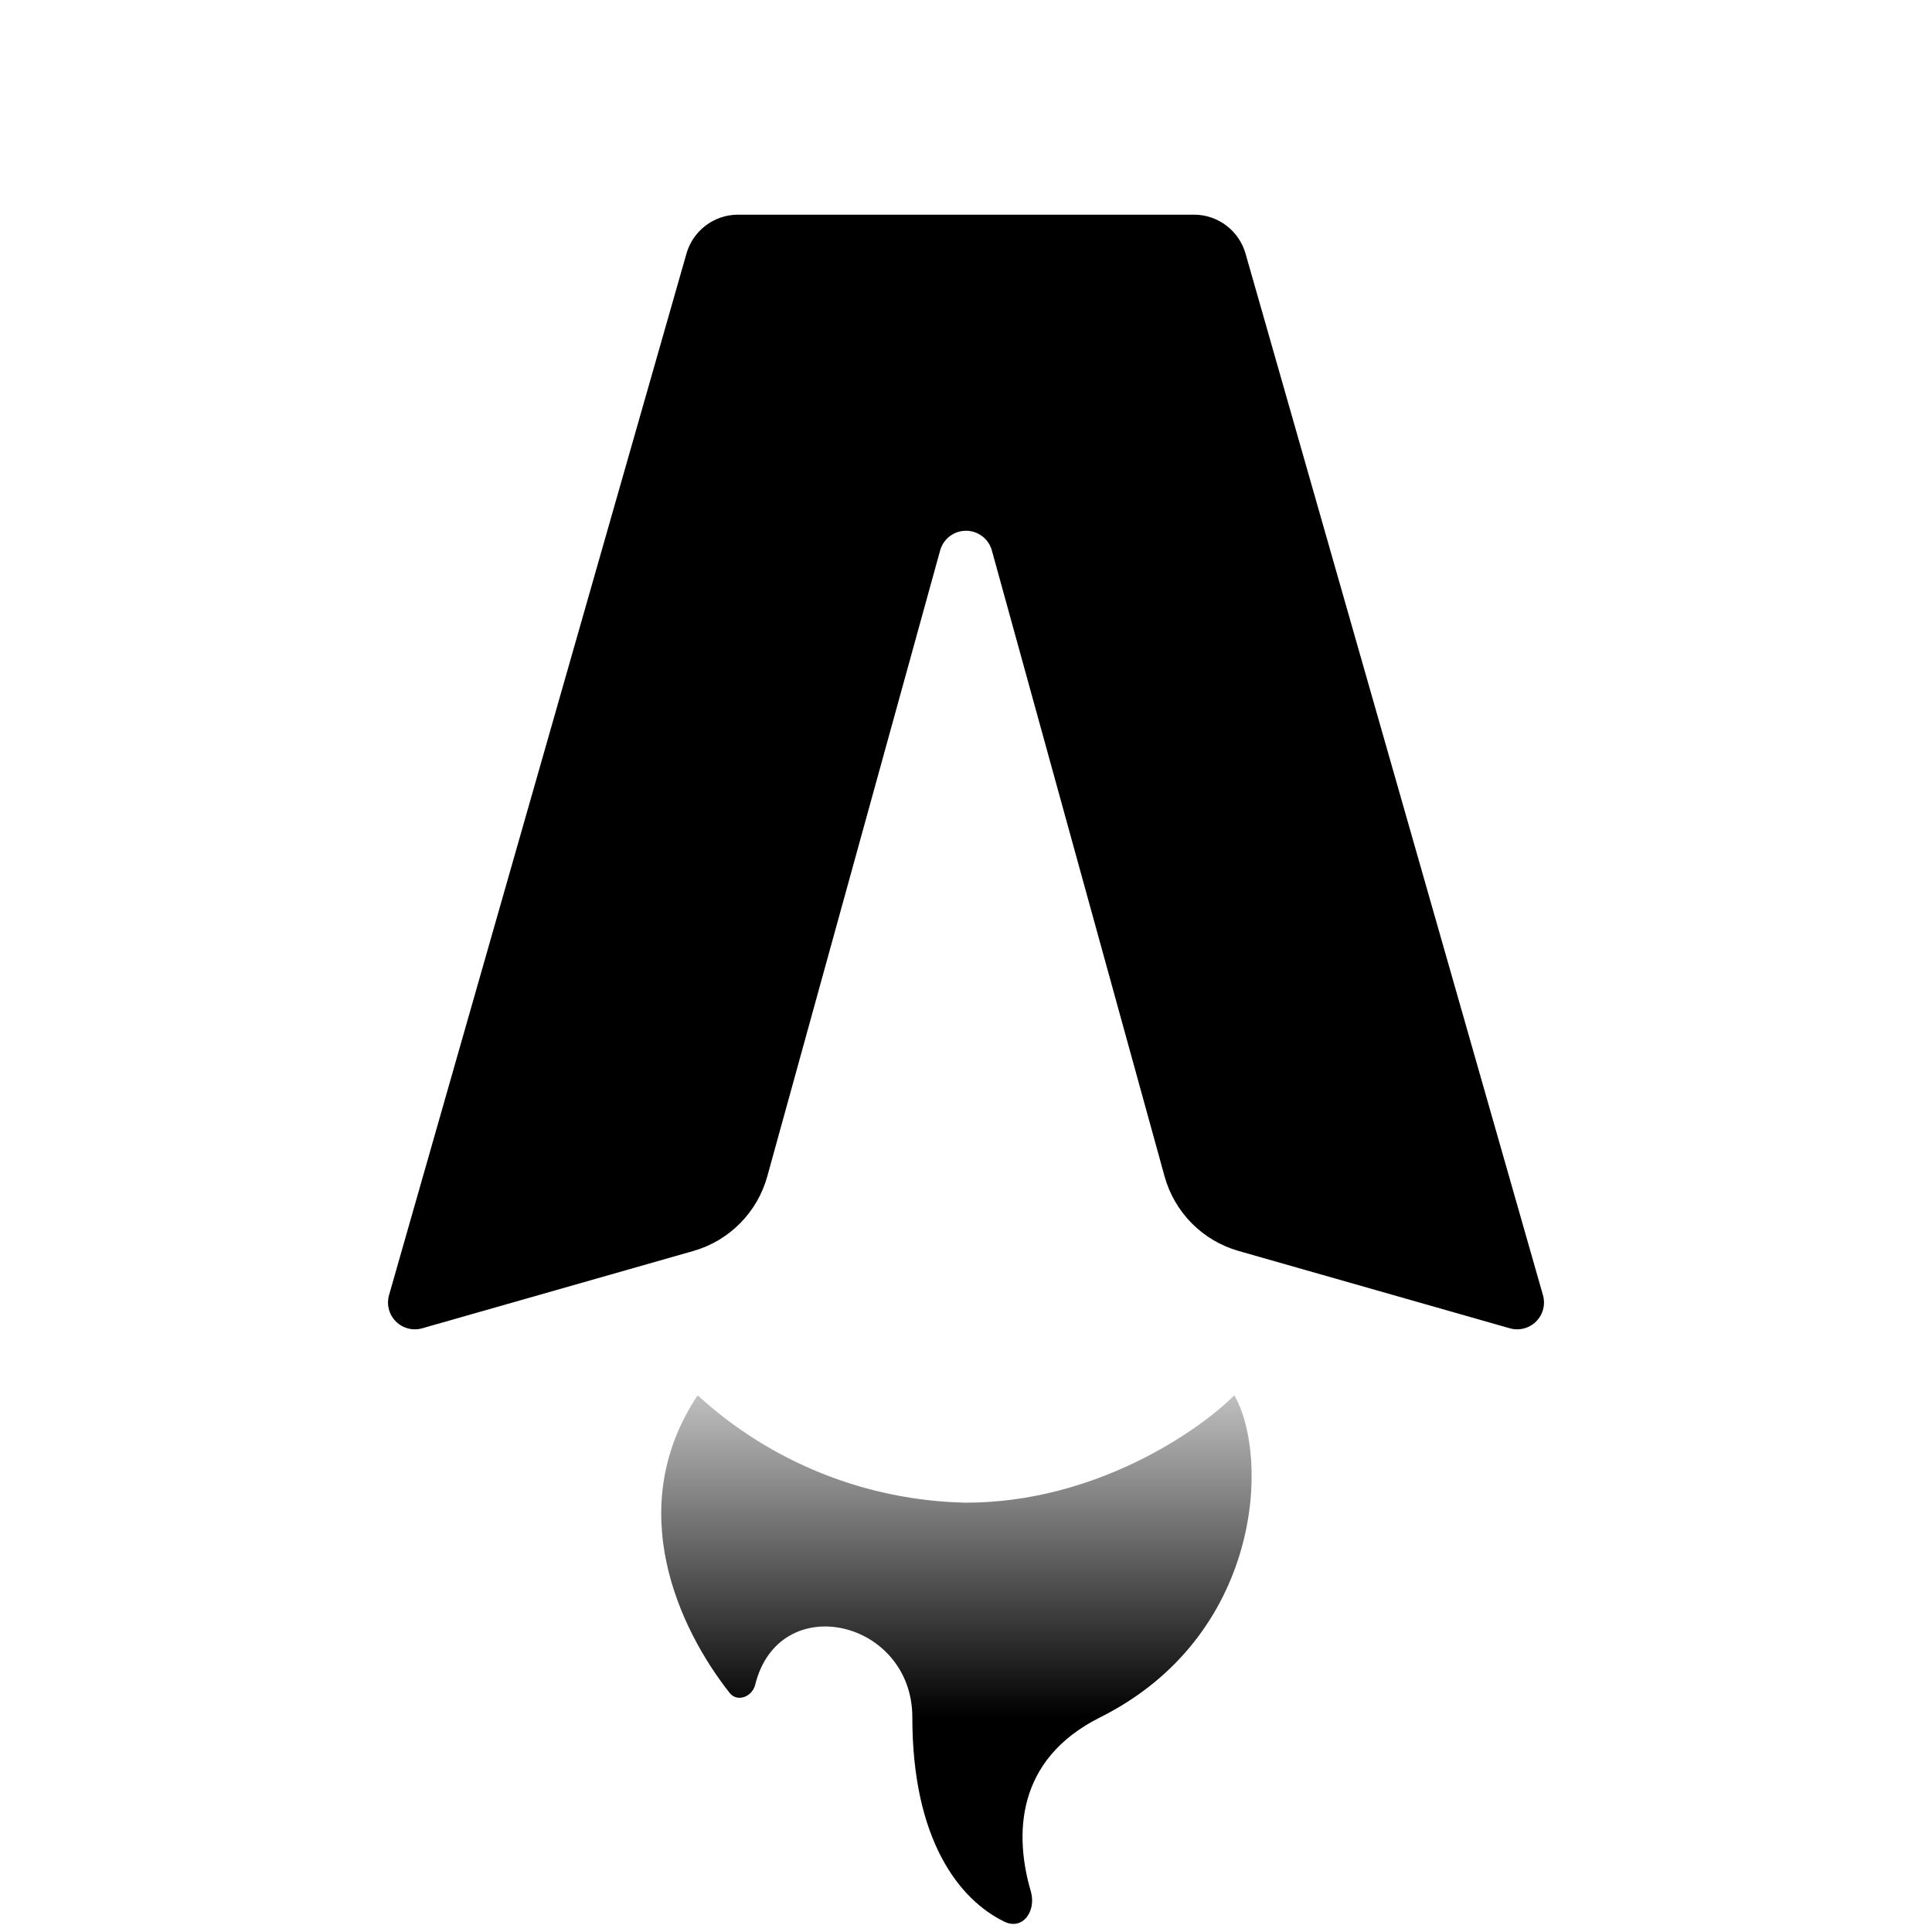
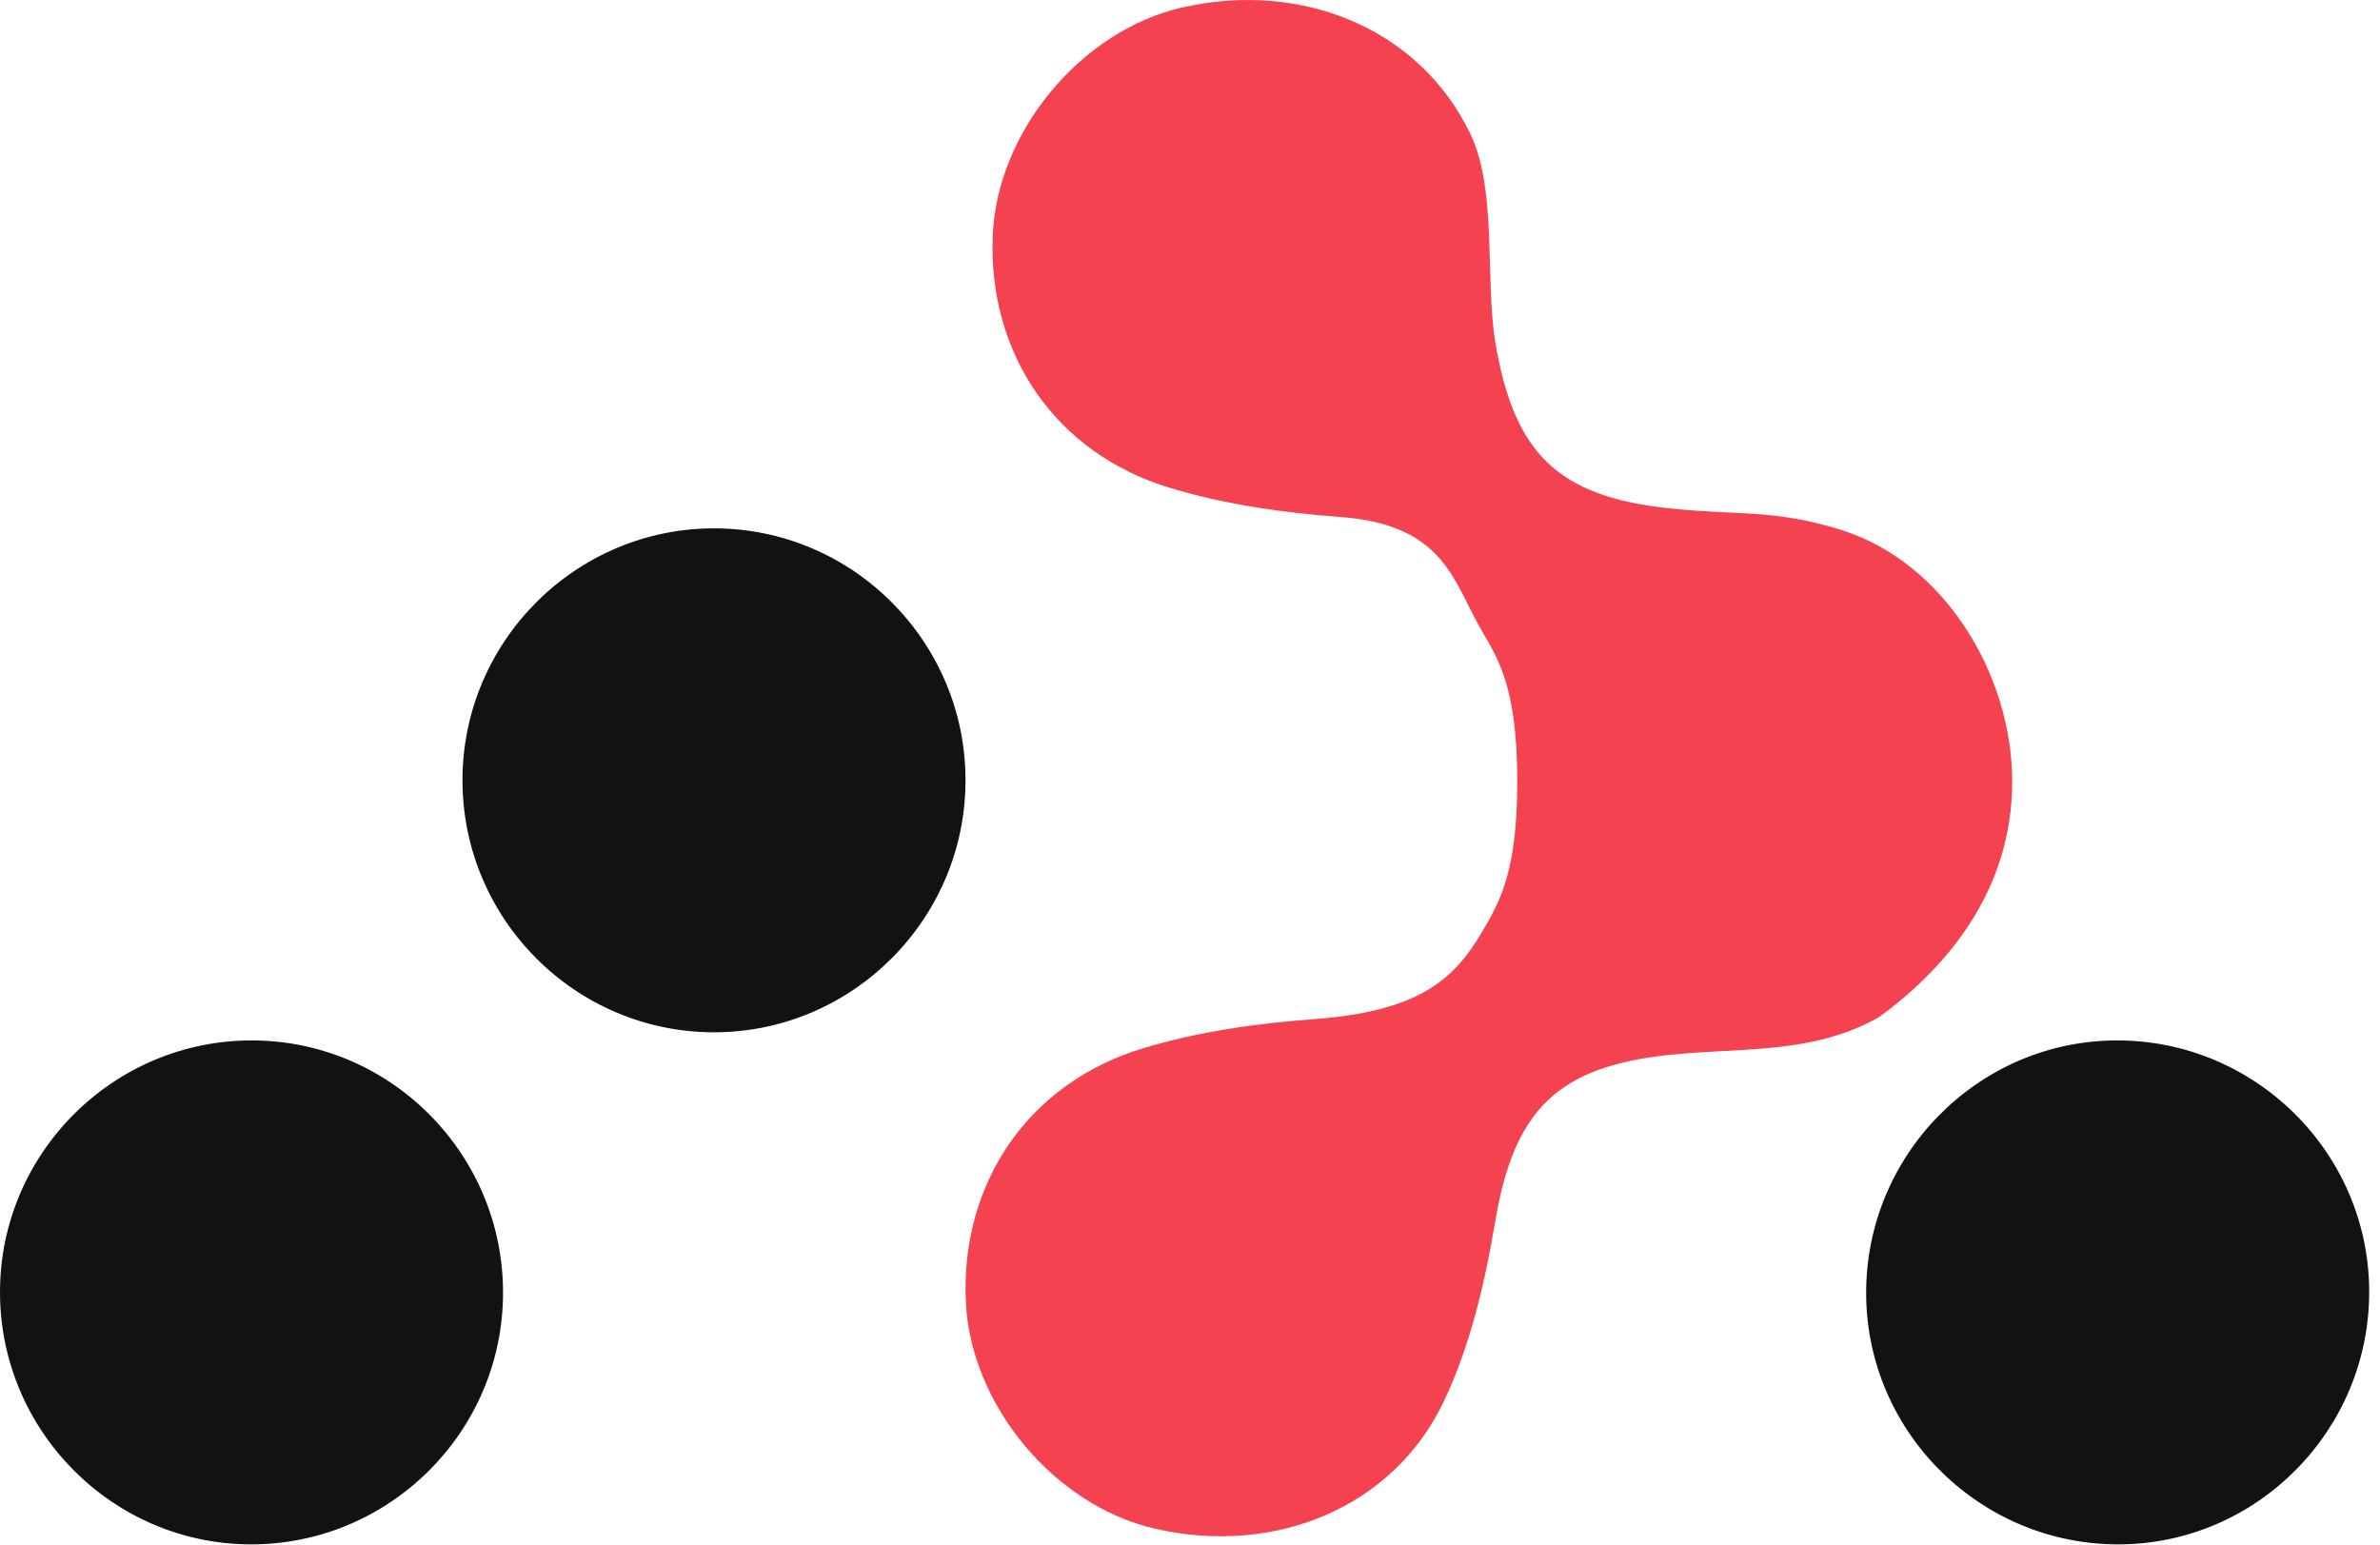
- <svg xmlns="http://www.w3.org/2000/svg" fill="none" viewBox="0 0 36 36">
-   <path fill="#000" d="M22.25 4h-8.5a1 1 0 0 0-.96.73l-5.54 19.4a.5.5 0 0 0 .62.62l5.05-1.44a2 2 0 0 0 1.38-1.4l3.22-11.66a.5.5 0 0 1 .96 0l3.22 11.67a2 2 0 0 0 1.38 1.39l5.05 1.44a.5.5 0 0 0 .62-.62l-5.54-19.4a1 1 0 0 0-.96-.73Z" />
-   <path fill="url(#gradient)" d="M18 28a7.63 7.63 0 0 1-5-2c-1.4 2.1-.35 4.35.6 5.55.14.17.41.07.47-.15.44-1.8 2.93-1.22 2.93.6 0 2.28.87 3.4 1.72 3.81.34.16.59-.2.49-.56-.31-1.05-.29-2.46 1.29-3.25 3-1.5 3.17-4.83 2.5-6-.67.67-2.6 2-5 2Z" />
-   <defs>
-     <linearGradient id="gradient" x1="16" x2="16" y1="32" y2="24" gradientUnits="userSpaceOnUse">
-       <stop stop-color="#000" />
-       <stop offset="1" stop-color="#000" stop-opacity="0" />
-     </linearGradient>
-   </defs>
-   <style>
-     @media (prefers-color-scheme:dark){:root{filter:invert(100%)}}
-   </style>
+ <svg xmlns="http://www.w3.org/2000/svg" width="94" height="61" viewBox="0 0 94 61" fill="none">
+   <path d="M72.731 20.936C70.055 20.094 68.672 20.378 65.865 20.071C61.525 19.598 59.795 17.901 59.062 13.536C58.651 11.098 59.136 7.53 58.088 5.321C56.084 1.109 51.394 -0.78 46.683 0.298C42.705 1.21 39.395 5.185 39.212 9.266C39.002 13.925 41.657 17.901 46.216 19.273C48.381 19.926 50.682 20.255 52.944 20.421C57.093 20.724 57.411 23.03 58.533 24.928C59.241 26.124 59.926 27.303 59.926 30.871C59.926 34.439 59.236 35.618 58.533 36.815C57.411 38.709 56.027 39.949 51.879 40.256C49.617 40.422 47.312 40.751 45.15 41.404C40.592 42.781 37.937 46.752 38.146 51.411C38.33 55.492 41.639 59.468 45.617 60.38C50.329 61.462 55.019 59.569 57.023 55.356C58.075 53.147 58.651 50.644 59.062 48.207C59.8 43.841 61.529 42.145 65.865 41.672C68.672 41.365 71.578 41.672 74.209 40.177C76.99 38.146 79.473 35.097 79.473 30.871C79.473 26.646 76.797 22.216 72.731 20.936Z" fill="#F44250" />
+   <path d="M28.2 40.774C22.729 40.774 18.266 36.303 18.266 30.821C18.266 25.34 22.729 20.869 28.2 20.869C33.671 20.869 38.134 25.34 38.134 30.821C38.134 36.298 33.666 40.774 28.2 40.774Z" fill="#121212" />
+   <path d="M9.899 61C4.437 60.987 -0.013 56.498 2.89511e-05 51.012C0.013 45.535 4.494 41.077 9.969 41.095C15.436 41.108 19.886 45.597 19.868 51.083C19.855 56.555 15.374 61.013 9.899 61Z" fill="#121212" />
+   <path d="M83.714 61C78.234 61.03 73.736 56.59 73.705 51.122C73.675 45.632 78.107 41.126 83.565 41.095C89.044 41.064 93.542 45.505 93.573 50.973C93.604 56.458 89.172 60.969 83.714 61Z" fill="#121212" />
</svg>
